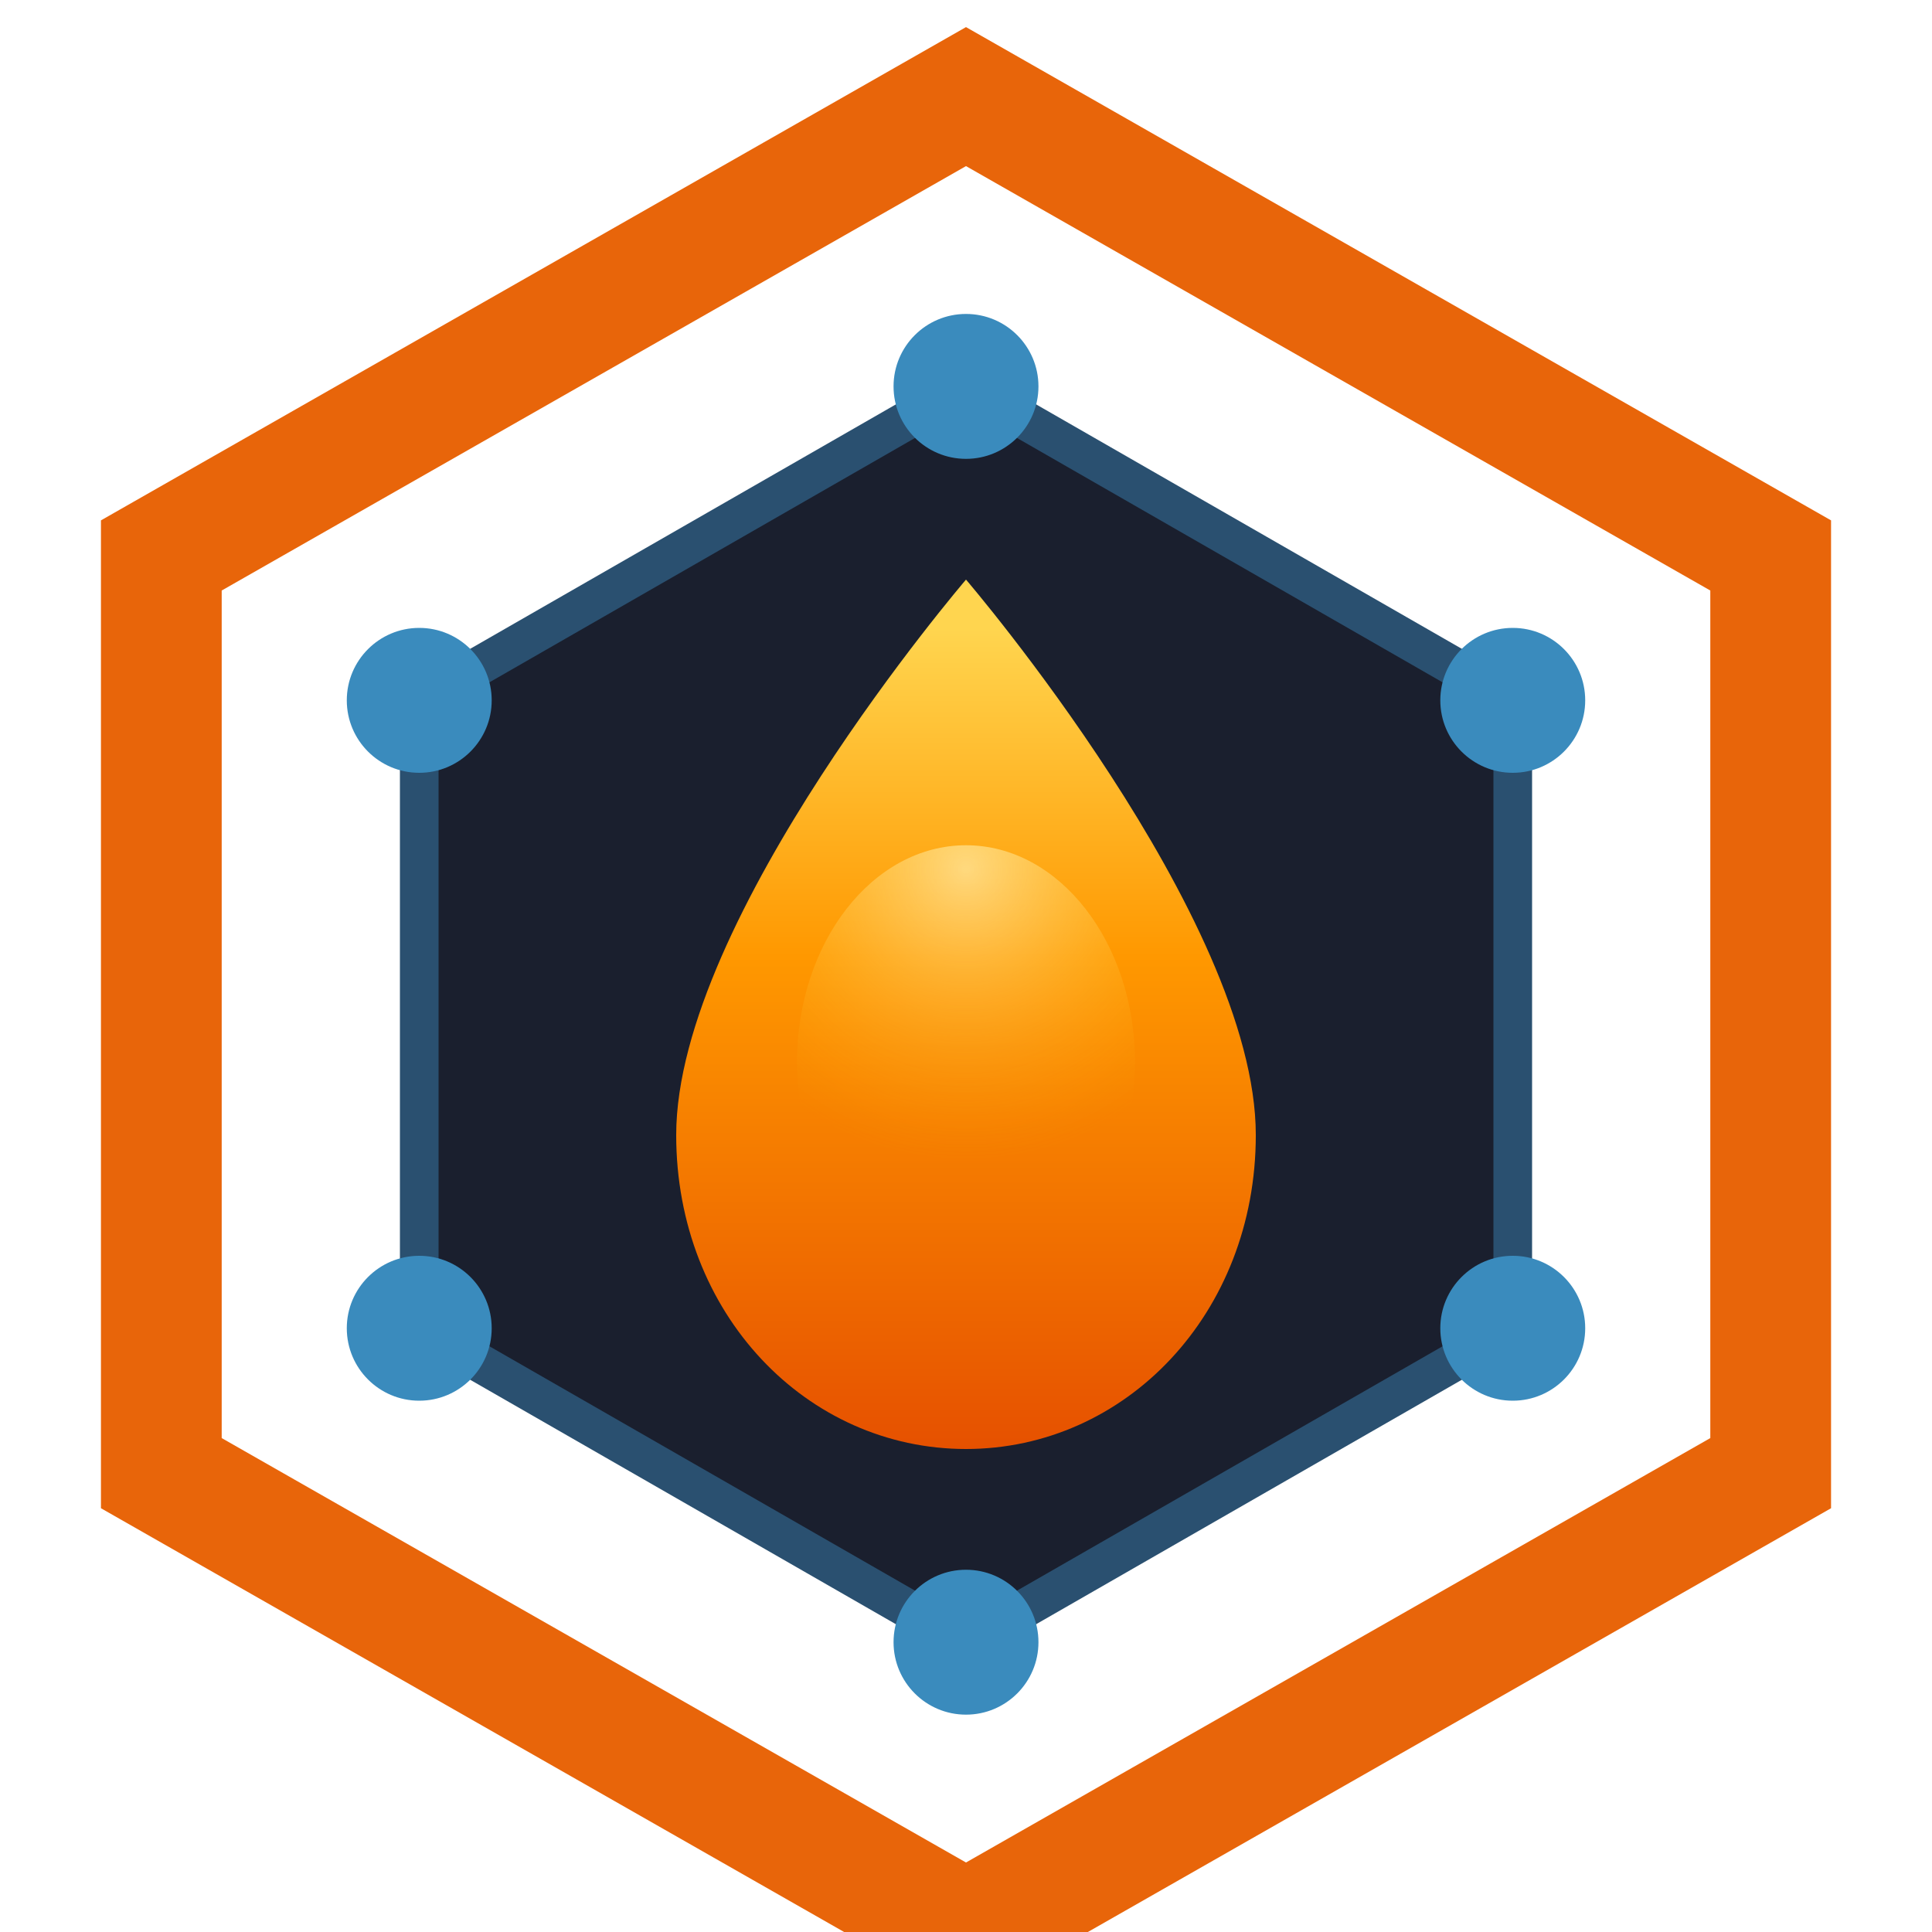
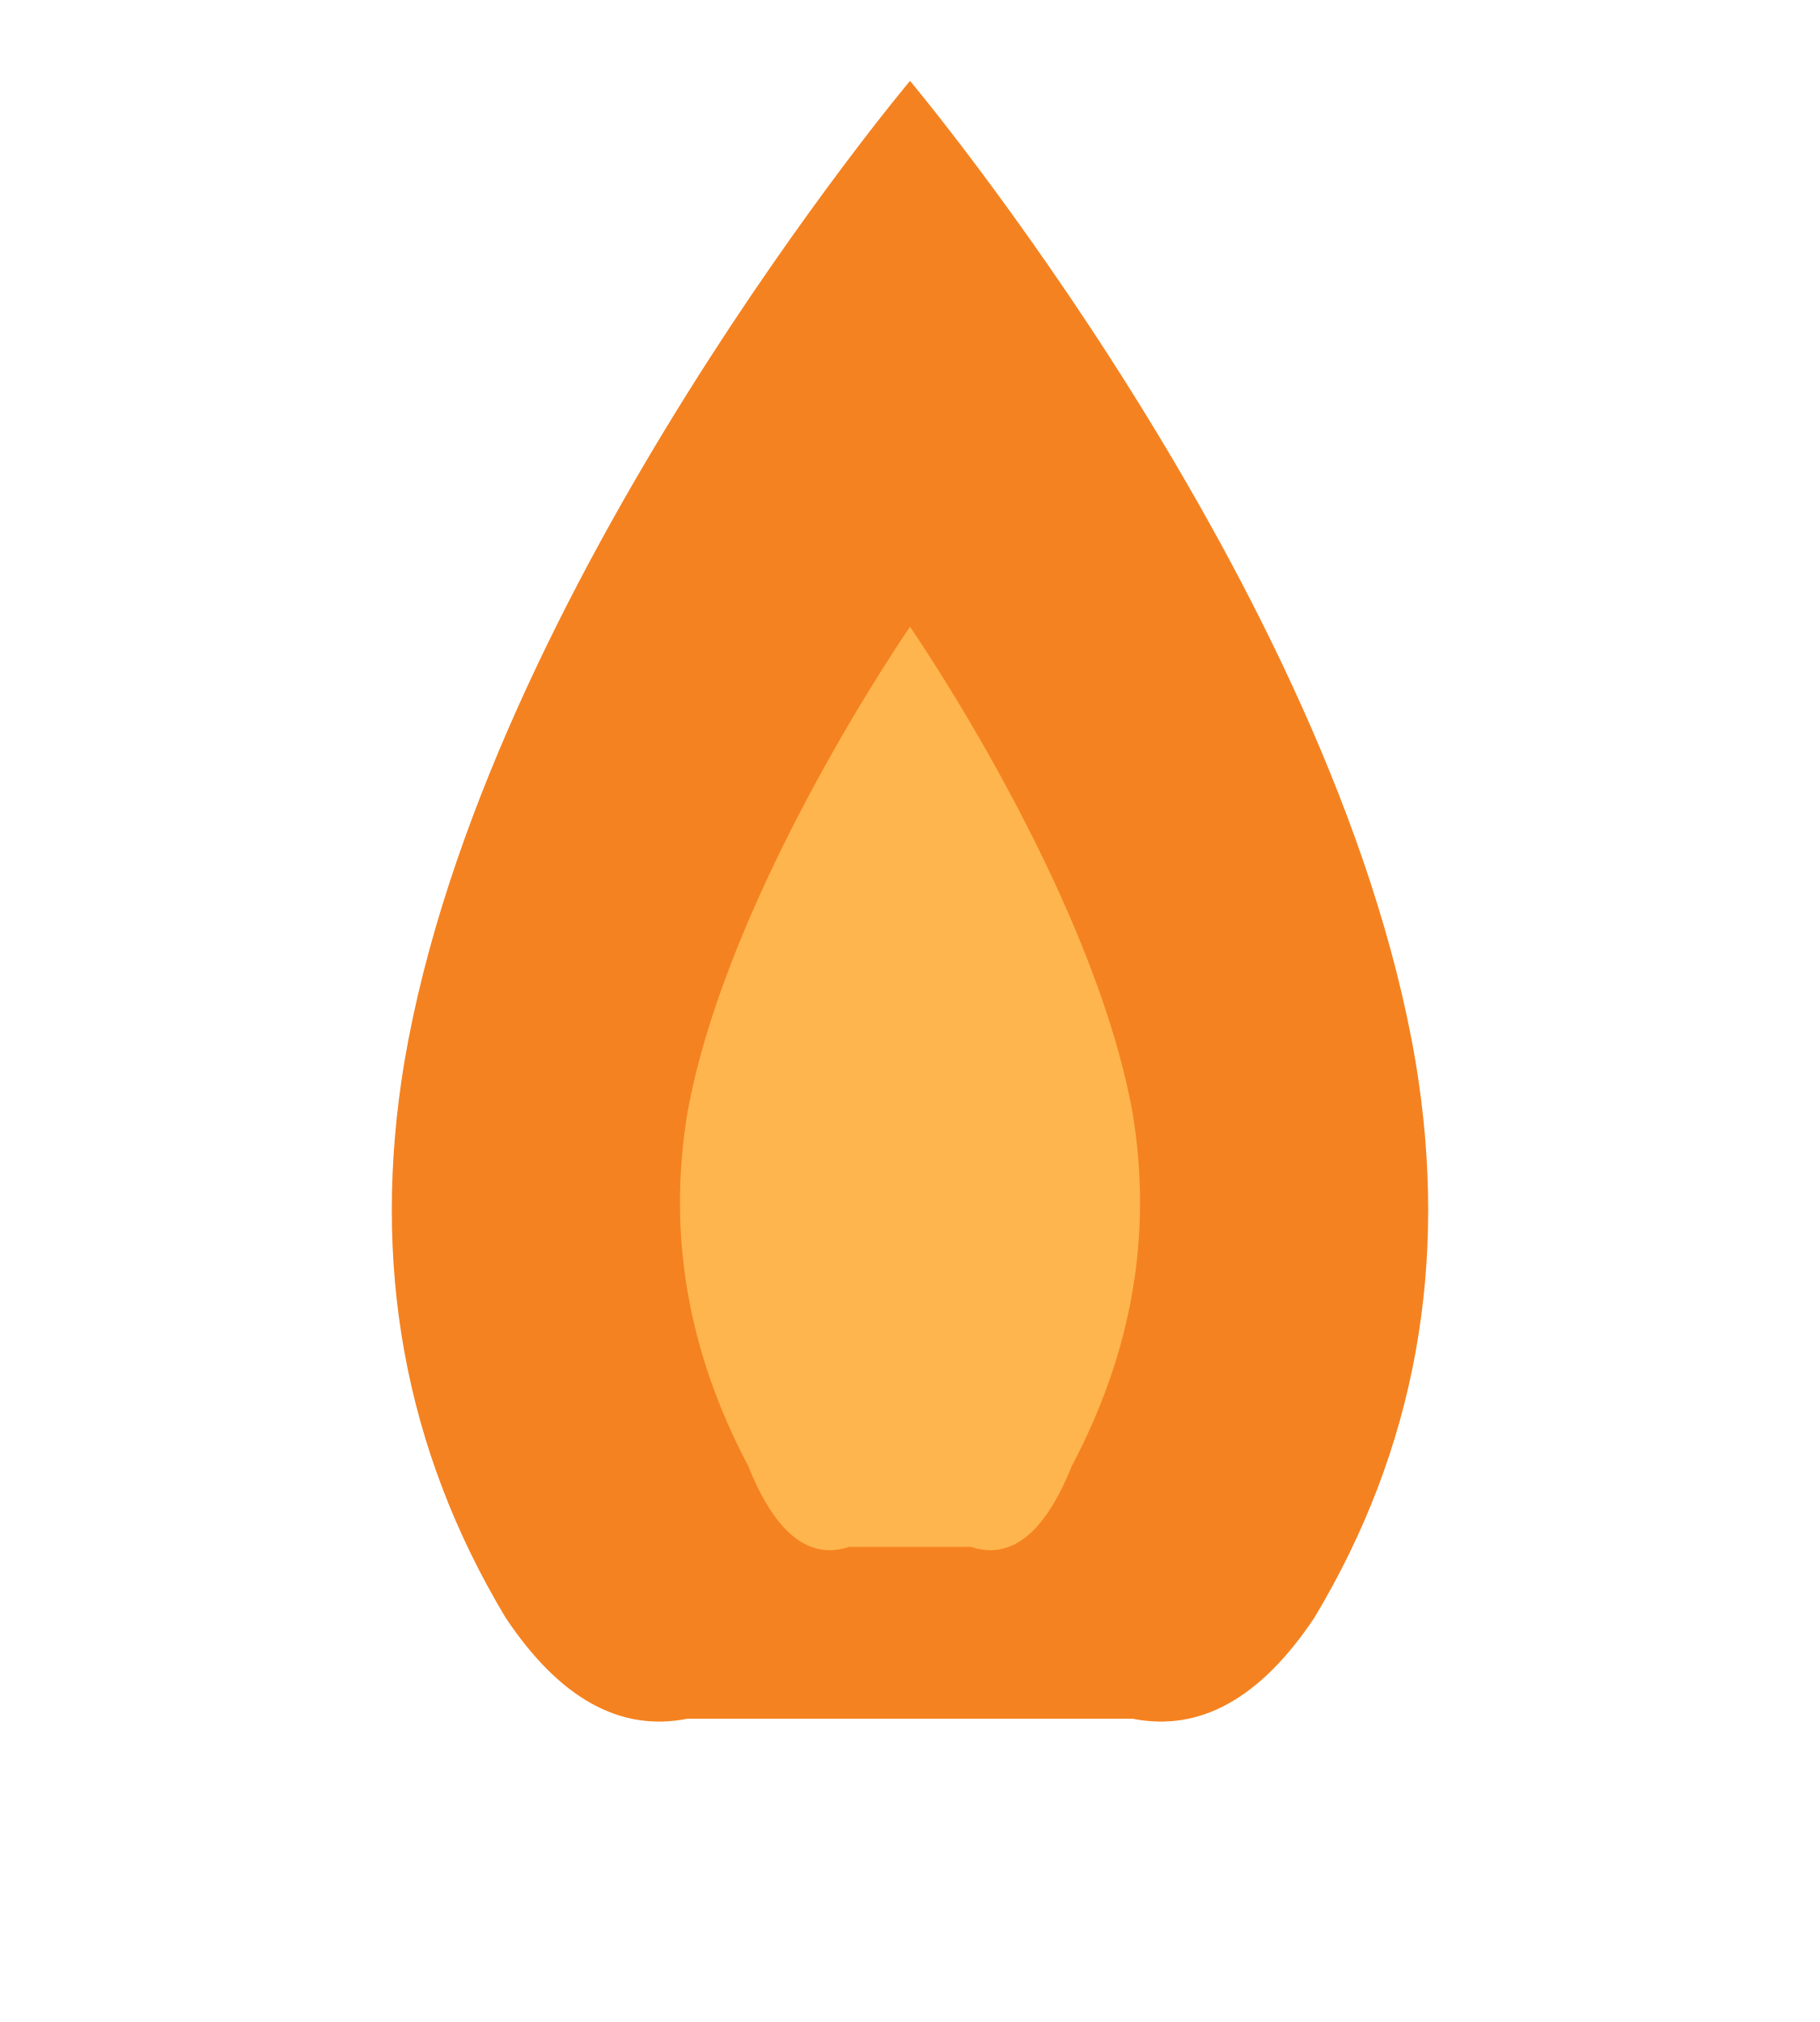
- <svg xmlns="http://www.w3.org/2000/svg" viewBox="0 0 40 40" fill="none">
-   <path d="M20 2L36.66 11.5V30.5L20 40L3.34 30.5V11.5L20 2Z" fill="none" stroke="#E8650A" stroke-width="2.5" />
-   <path d="M20 8L31.32 14.5V27.5L20 34L8.68 27.5V14.5L20 8Z" fill="#1a1f2e" stroke="#2a5070" stroke-width="0.8" />
-   <circle cx="20" cy="8" r="1.5" fill="#3a8bbd" />
-   <circle cx="31.32" cy="14.5" r="1.5" fill="#3a8bbd" />
-   <circle cx="31.32" cy="27.5" r="1.5" fill="#3a8bbd" />
-   <circle cx="20" cy="34" r="1.5" fill="#3a8bbd" />
-   <circle cx="8.68" cy="27.5" r="1.5" fill="#3a8bbd" />
-   <circle cx="8.68" cy="14.5" r="1.5" fill="#3a8bbd" />
-   <defs>
-     <linearGradient id="flame" x1="20" y1="13" x2="20" y2="30" gradientUnits="userSpaceOnUse">
-       <stop offset="0%" stop-color="#FFD54F" />
-       <stop offset="40%" stop-color="#FF9800" />
-       <stop offset="100%" stop-color="#E65100" />
-     </linearGradient>
-     <radialGradient id="glow" cx="20" cy="18" r="6" gradientUnits="userSpaceOnUse">
-       <stop offset="0%" stop-color="#FFF9C4" />
-       <stop offset="100%" stop-color="#FFB300" stop-opacity="0" />
-     </radialGradient>
-   </defs>
-   <path d="M20 12C20 12 14 19 14 23.5C14 27.2 16.7 30 20 30C23.3 30 26 27.2 26 23.5C26 19 20 12 20 12Z" fill="url(#flame)" />
-   <ellipse cx="20" cy="22" rx="3.5" ry="4.5" fill="url(#glow)" opacity="0.6" />
+ <svg xmlns="http://www.w3.org/2000/svg" viewBox="0 0 180 200" fill="none">
+   <path d="M90,8 C90,8 48,58 40,105 Q35,135 50,160 Q58,172 68,170 L112,170 Q122,172 130,160 Q145,135 140,105 C132,58 90,8 90,8Z" fill="#F58220" />
+   <path d="M90,62 C90,62 72,88 68,110 Q65,128 74,145 Q78,155 84,153 L96,153 Q102,155 106,145 Q115,128 112,110 C108,88 90,62 90,62Z" fill="#FFB54D" />
</svg>
